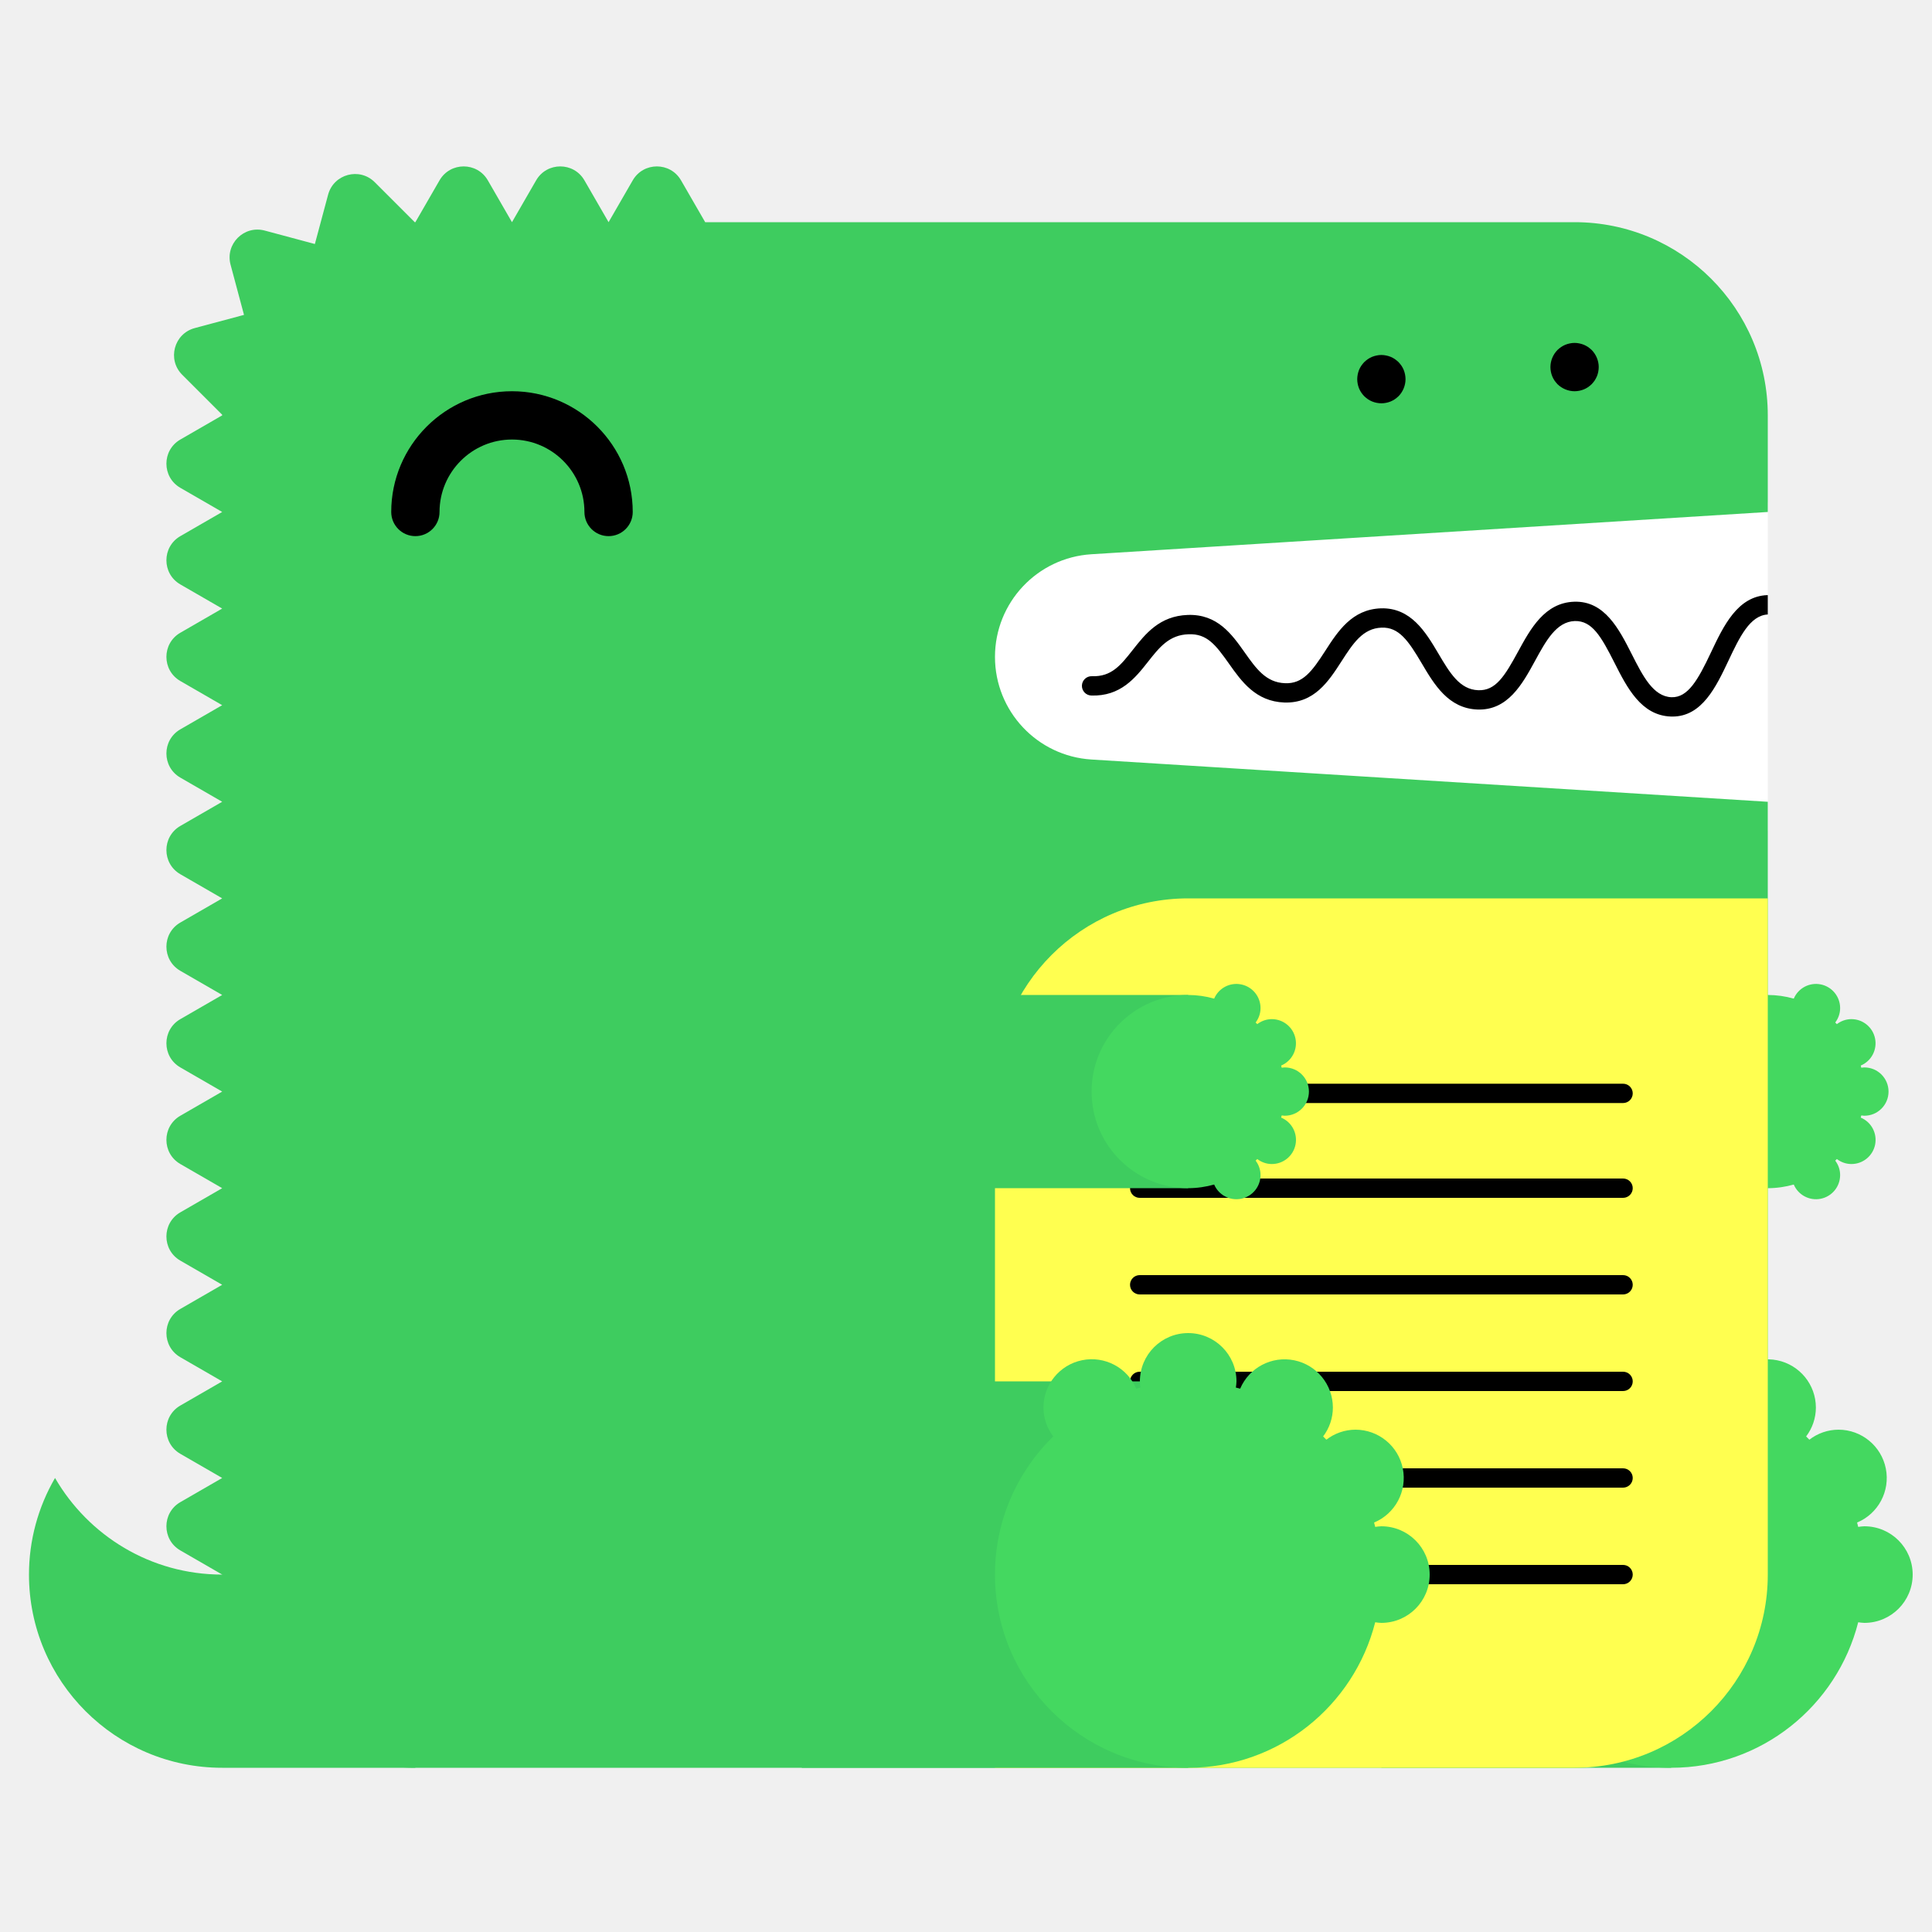
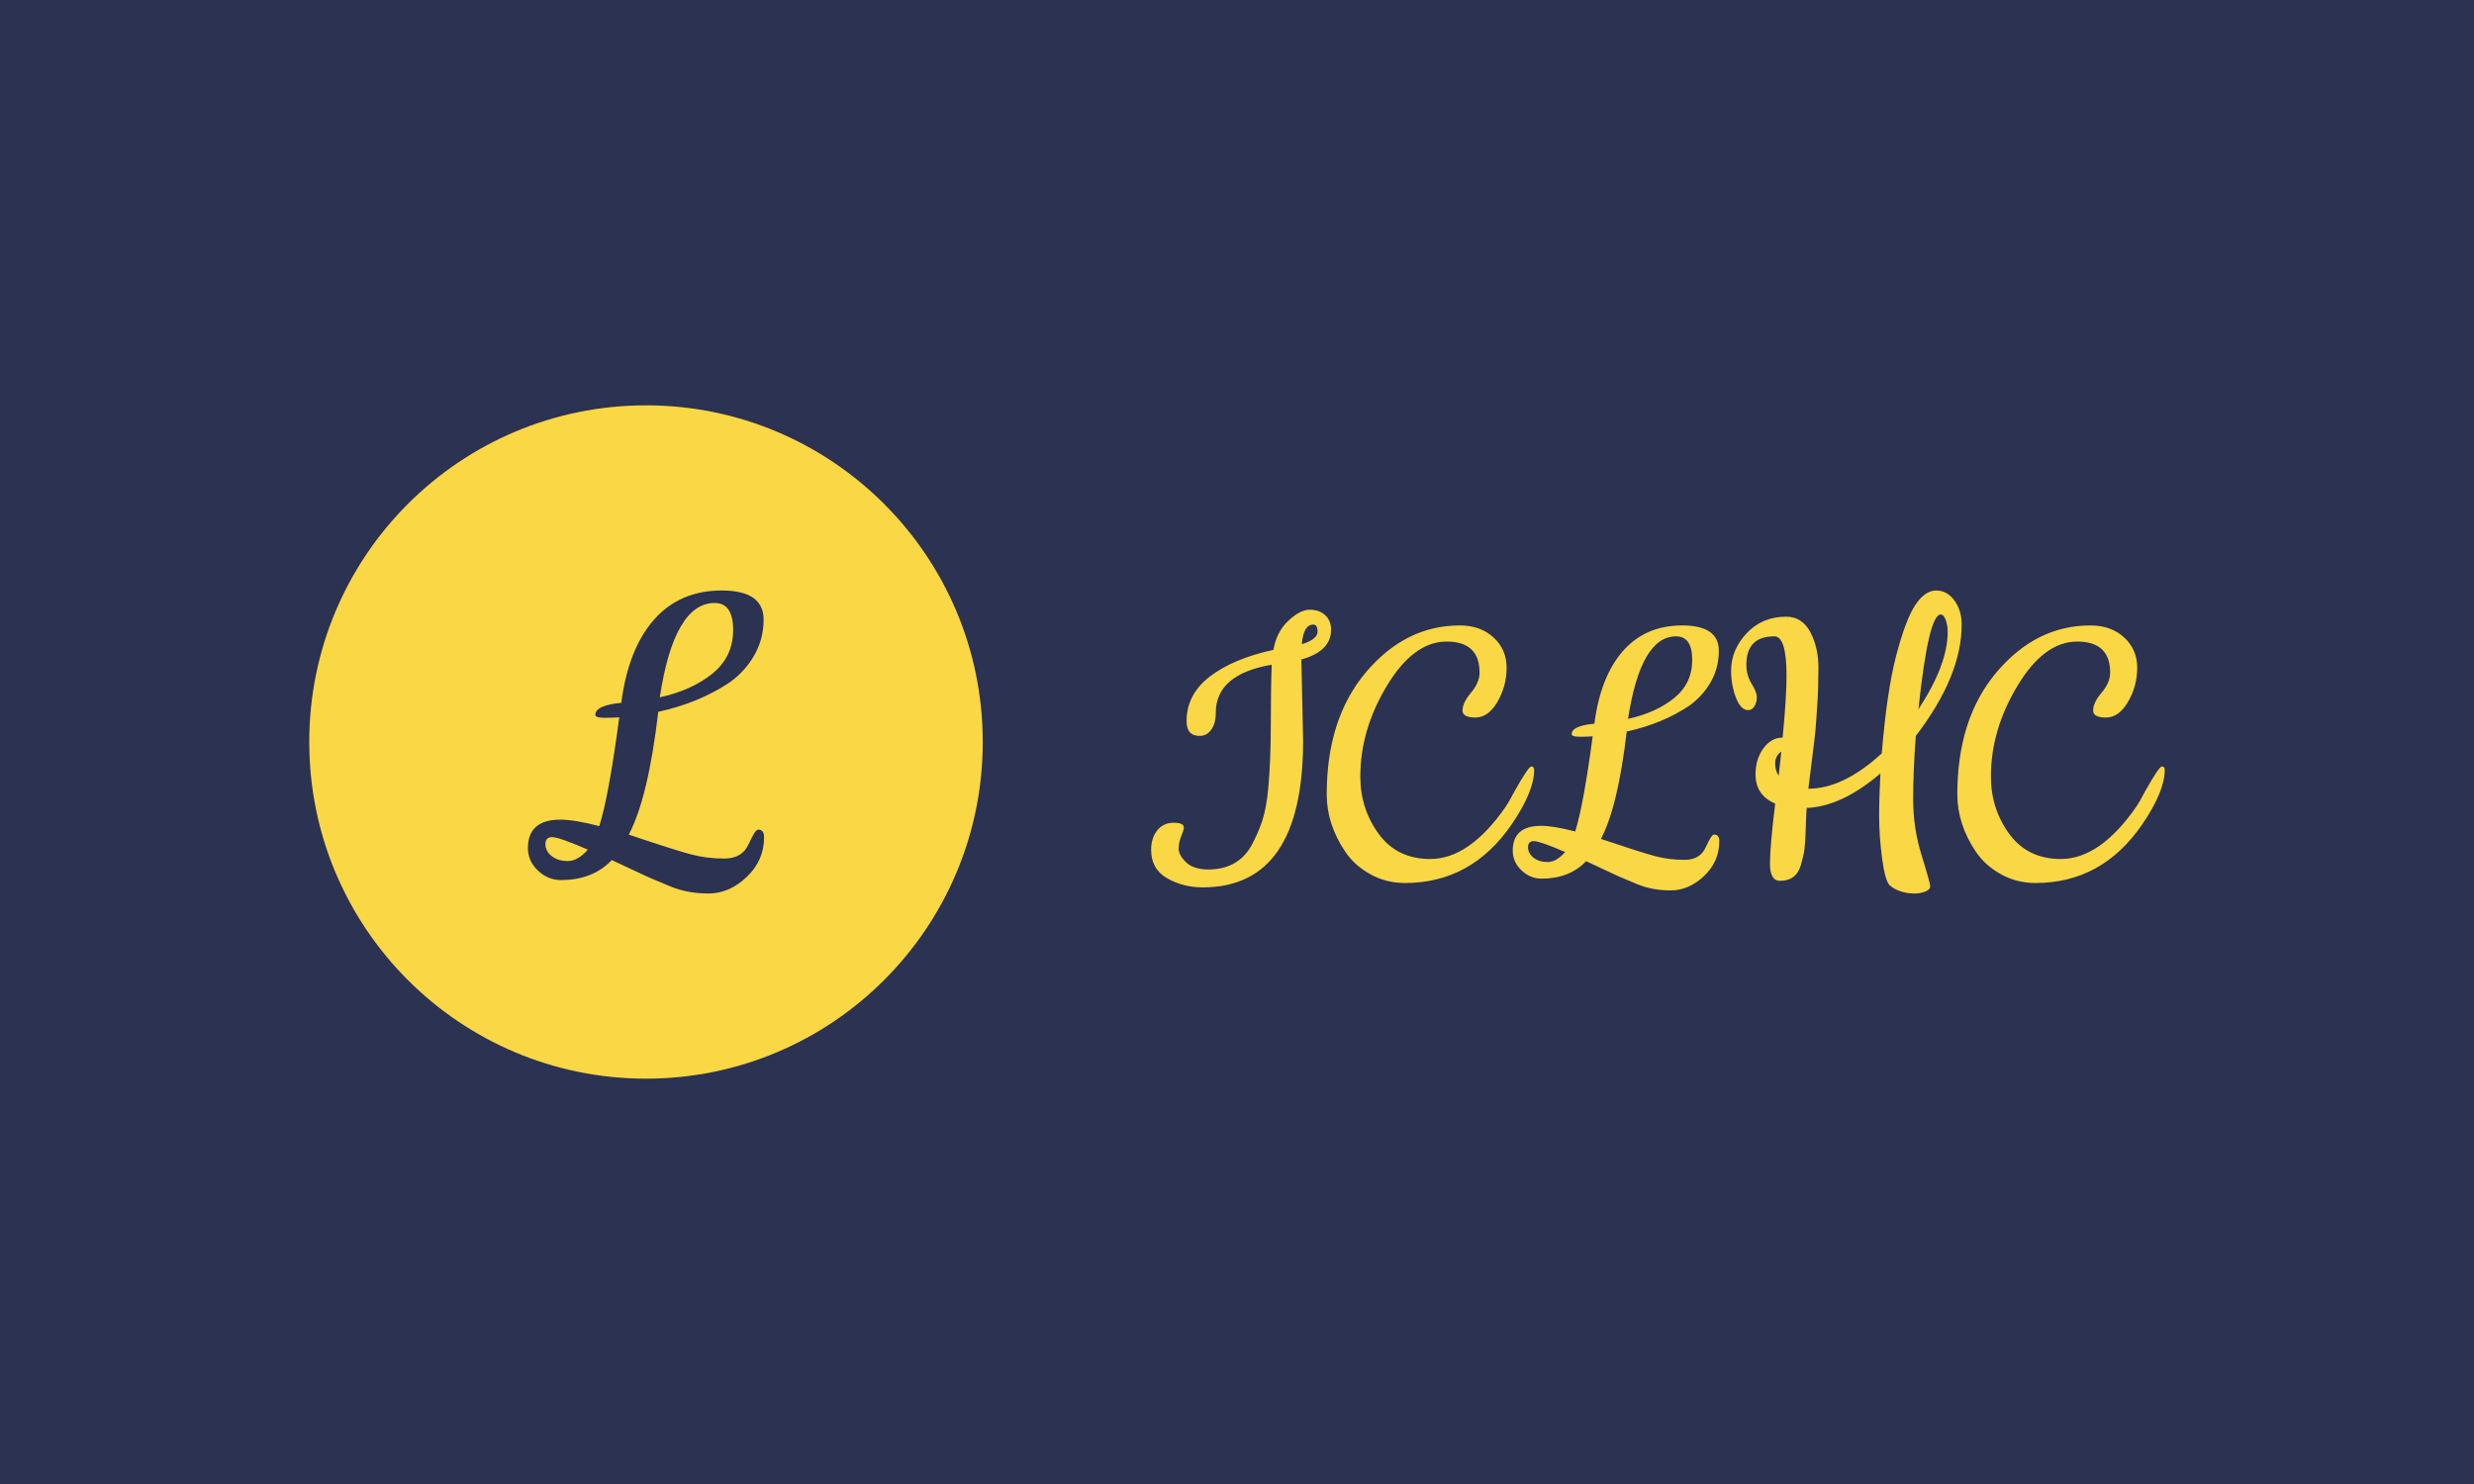
- <svg xmlns="http://www.w3.org/2000/svg" width="200" height="200" viewBox="0 0 200 200">
-   <g fill="none" fill-rule="evenodd">
-     <path fill="#FFF" d="M99 52h84v34H99z" />
-     <path d="M23 163c-7.398 0-13.843-4.027-17.303-10A19.886 19.886 0 0 0 3 163c0 11.046 8.954 20 20 20h20v-20H23z" fill="#3ECC5F" />
-     <path d="M112.98 57.376L183 53V43c0-11.046-8.954-20-20-20H73l-2.5-4.33c-1.112-1.925-3.889-1.925-5 0L63 23l-2.5-4.33c-1.111-1.925-3.889-1.925-5 0L53 23l-2.5-4.33c-1.111-1.925-3.889-1.925-5 0L43 23c-.022 0-.042.003-.065.003l-4.142-4.141c-1.57-1.571-4.252-.853-4.828 1.294l-1.369 5.104-5.192-1.392c-2.148-.575-4.111 1.389-3.535 3.536l1.39 5.193-5.102 1.367c-2.148.576-2.867 3.259-1.296 4.83l4.142 4.142c0 .021-.003.042-.003.064l-4.33 2.5c-1.925 1.111-1.925 3.889 0 5L23 53l-4.33 2.5c-1.925 1.111-1.925 3.889 0 5L23 63l-4.33 2.5c-1.925 1.111-1.925 3.889 0 5L23 73l-4.33 2.5c-1.925 1.111-1.925 3.889 0 5L23 83l-4.33 2.5c-1.925 1.111-1.925 3.889 0 5L23 93l-4.33 2.5c-1.925 1.111-1.925 3.889 0 5L23 103l-4.33 2.5c-1.925 1.111-1.925 3.889 0 5L23 113l-4.33 2.5c-1.925 1.111-1.925 3.889 0 5L23 123l-4.33 2.5c-1.925 1.111-1.925 3.889 0 5L23 133l-4.33 2.5c-1.925 1.111-1.925 3.889 0 5L23 143l-4.33 2.5c-1.925 1.111-1.925 3.889 0 5L23 153l-4.33 2.5c-1.925 1.111-1.925 3.889 0 5L23 163c0 11.046 8.954 20 20 20h120c11.046 0 20-8.954 20-20V83l-70.02-4.376A10.645 10.645 0 0 1 103 68c0-5.621 4.37-10.273 9.98-10.624" fill="#3ECC5F" />
-     <path fill="#3ECC5F" d="M143 183h30v-40h-30z" />
-     <path d="M193 158c-.219 0-.428.037-.639.064-.038-.15-.074-.301-.116-.451A5 5 0 0 0 190.32 148a4.96 4.96 0 0 0-3.016 1.036 26.531 26.531 0 0 0-.335-.336 4.955 4.955 0 0 0 1.011-2.987 5 5 0 0 0-9.599-1.959c-.148-.042-.297-.077-.445-.115.027-.211.064-.42.064-.639a5 5 0 0 0-5-5 5 5 0 0 0-5 5c0 .219.037.428.064.639-.148.038-.297.073-.445.115a4.998 4.998 0 0 0-9.599 1.959c0 1.125.384 2.151 1.011 2.987-3.717 3.632-6.031 8.693-6.031 14.3 0 11.046 8.954 20 20 20 9.339 0 17.16-6.41 19.361-15.064.211.027.42.064.639.064a5 5 0 0 0 5-5 5 5 0 0 0-5-5" fill="#44D860" />
-     <path fill="#3ECC5F" d="M153 123h30v-20h-30z" />
-     <path d="M193 115.5a2.5 2.5 0 1 0 0-5c-.109 0-.214.019-.319.032-.02-.075-.037-.15-.058-.225a2.501 2.501 0 0 0-.963-4.807c-.569 0-1.088.197-1.508.518a6.653 6.653 0 0 0-.168-.168c.314-.417.506-.931.506-1.494a2.5 2.5 0 0 0-4.8-.979A9.987 9.987 0 0 0 183 103c-5.522 0-10 4.478-10 10s4.478 10 10 10c.934 0 1.833-.138 2.69-.377a2.5 2.5 0 0 0 4.8-.979c0-.563-.192-1.077-.506-1.494.057-.055.113-.111.168-.168.42.321.939.518 1.508.518a2.5 2.5 0 0 0 .963-4.807c.021-.074.038-.15.058-.225.105.013.21.032.319.032" fill="#44D860" />
-     <path d="M63 55.5a2.5 2.5 0 0 1-2.5-2.5c0-4.136-3.364-7.5-7.5-7.5s-7.5 3.364-7.5 7.5a2.5 2.5 0 1 1-5 0c0-6.893 5.607-12.5 12.5-12.5S65.5 46.107 65.5 53a2.5 2.5 0 0 1-2.5 2.5" fill="#000" />
-     <path d="M103 183h60c11.046 0 20-8.954 20-20V93h-60c-11.046 0-20 8.954-20 20v70z" fill="#FFFF50" />
-     <path d="M168.02 124h-50.04a1 1 0 1 1 0-2h50.04a1 1 0 1 1 0 2m0 20h-50.04a1 1 0 1 1 0-2h50.04a1 1 0 1 1 0 2m0 20h-50.04a1 1 0 1 1 0-2h50.04a1 1 0 1 1 0 2m0-49.814h-50.04a1 1 0 1 1 0-2h50.04a1 1 0 1 1 0 2m0 19.814h-50.04a1 1 0 1 1 0-2h50.04a1 1 0 1 1 0 2m0 20h-50.04a1 1 0 1 1 0-2h50.04a1 1 0 1 1 0 2M183 61.611c-.012 0-.022-.006-.034-.005-3.09.105-4.552 3.196-5.842 5.923-1.346 2.85-2.387 4.703-4.093 4.647-1.889-.068-2.969-2.202-4.113-4.46-1.314-2.594-2.814-5.536-5.963-5.426-3.046.104-4.513 2.794-5.807 5.167-1.377 2.528-2.314 4.065-4.121 3.994-1.927-.07-2.951-1.805-4.136-3.813-1.321-2.236-2.848-4.75-5.936-4.664-2.994.103-4.465 2.385-5.763 4.4-1.373 2.13-2.335 3.428-4.165 3.351-1.973-.07-2.992-1.51-4.171-3.177-1.324-1.873-2.816-3.993-5.895-3.89-2.928.1-4.399 1.97-5.696 3.618-1.232 1.564-2.194 2.802-4.229 2.724a1 1 0 0 0-.072 2c3.017.101 4.545-1.8 5.872-3.487 1.177-1.496 2.193-2.787 4.193-2.855 1.926-.082 2.829 1.115 4.195 3.045 1.297 1.834 2.769 3.914 5.731 4.021 3.103.104 4.596-2.215 5.918-4.267 1.182-1.834 2.202-3.417 4.15-3.484 1.793-.067 2.769 1.35 4.145 3.681 1.297 2.197 2.766 4.686 5.787 4.796 3.125.108 4.634-2.62 5.949-5.035 1.139-2.088 2.214-4.06 4.119-4.126 1.793-.042 2.728 1.595 4.111 4.33 1.292 2.553 2.757 5.445 5.825 5.556l.169.003c3.064 0 4.518-3.075 5.805-5.794 1.139-2.41 2.217-4.68 4.067-4.773v-2z" fill="#000" />
-     <path fill="#3ECC5F" d="M83 183h40v-40H83z" />
-     <path d="M143 158c-.219 0-.428.037-.639.064-.038-.15-.074-.301-.116-.451A5 5 0 0 0 140.32 148a4.96 4.96 0 0 0-3.016 1.036 26.531 26.531 0 0 0-.335-.336 4.955 4.955 0 0 0 1.011-2.987 5 5 0 0 0-9.599-1.959c-.148-.042-.297-.077-.445-.115.027-.211.064-.42.064-.639a5 5 0 0 0-5-5 5 5 0 0 0-5 5c0 .219.037.428.064.639-.148.038-.297.073-.445.115a4.998 4.998 0 0 0-9.599 1.959c0 1.125.384 2.151 1.011 2.987-3.717 3.632-6.031 8.693-6.031 14.3 0 11.046 8.954 20 20 20 9.339 0 17.16-6.41 19.361-15.064.211.027.42.064.639.064a5 5 0 0 0 5-5 5 5 0 0 0-5-5" fill="#44D860" />
-     <path fill="#3ECC5F" d="M83 123h40v-20H83z" />
-     <path d="M133 115.5a2.5 2.5 0 1 0 0-5c-.109 0-.214.019-.319.032-.02-.075-.037-.15-.058-.225a2.501 2.501 0 0 0-.963-4.807c-.569 0-1.088.197-1.508.518a6.653 6.653 0 0 0-.168-.168c.314-.417.506-.931.506-1.494a2.5 2.5 0 0 0-4.8-.979A9.987 9.987 0 0 0 123 103c-5.522 0-10 4.478-10 10s4.478 10 10 10c.934 0 1.833-.138 2.69-.377a2.5 2.5 0 0 0 4.8-.979c0-.563-.192-1.077-.506-1.494.057-.055.113-.111.168-.168.42.321.939.518 1.508.518a2.5 2.5 0 0 0 .963-4.807c.021-.074.038-.15.058-.225.105.013.21.032.319.032" fill="#44D860" />
-     <path d="M143 41.75c-.16 0-.33-.02-.49-.05a2.52 2.52 0 0 1-.47-.14c-.15-.06-.29-.14-.431-.23-.13-.09-.259-.2-.38-.31-.109-.12-.219-.24-.309-.38s-.17-.28-.231-.43a2.619 2.619 0 0 1-.189-.96c0-.16.02-.33.05-.49.03-.16.08-.31.139-.47.061-.15.141-.29.231-.43.09-.13.2-.26.309-.38.121-.11.25-.22.38-.31.141-.09.281-.17.431-.23.149-.06.31-.11.47-.14.32-.07.65-.07.98 0 .159.03.32.08.47.14.149.06.29.14.43.23.13.09.259.2.38.31.11.12.22.25.31.38.09.14.17.28.23.43.06.16.11.31.14.47.029.16.05.33.05.49 0 .66-.271 1.31-.73 1.77-.121.11-.25.22-.38.31-.14.09-.281.17-.43.23a2.565 2.565 0 0 1-.96.19m20-1.25c-.66 0-1.3-.27-1.771-.73a3.802 3.802 0 0 1-.309-.38c-.09-.14-.17-.28-.231-.43a2.619 2.619 0 0 1-.189-.96c0-.66.27-1.3.729-1.77.121-.11.25-.22.38-.31.141-.09.281-.17.431-.23.149-.06.31-.11.47-.14.32-.07.66-.07.98 0 .159.03.32.08.47.14.149.06.29.14.43.23.13.09.259.2.38.31.459.47.73 1.11.73 1.77 0 .16-.021.33-.05.49-.03.16-.08.32-.14.47-.07.15-.14.29-.23.43-.09.13-.2.26-.31.38-.121.11-.25.22-.38.31-.14.09-.281.17-.43.23a2.565 2.565 0 0 1-.96.19" fill="#000" />
+ <svg xmlns="http://www.w3.org/2000/svg" version="1.1" width="100%" height="100%" viewBox="0 0 1000 600">
+   <rect width="1000" height="600" x="0" y="0" fill="#2b3252" />
+   <g>
+     <circle r="166.667" cx="319.721" cy="341.944" fill="#fad744" transform="matrix(0.816702,0,0,0.816702,0,20.73406)" />
+     <path d="M307.484 322.55Q310.951 295.845 323.686 281.394Q336.42 266.944 357.153 266.944Q377.919 266.944 377.919 281.291L377.919 281.291Q377.919 290.902 373.354 298.934Q368.789 306.966 361.134 312.424L361.134 312.424Q346.031 322.55 325.78 327.012L325.78 327.012Q320.837 369.506 311.192 387.802L311.192 387.802Q333.949 395.456 341.844 397.55Q349.738 399.644 358.526 399.644Q367.313 399.644 370.505 392.504Q373.732 385.33 375.208 385.33L375.208 385.33Q378.159 385.33 378.159 389.037L378.159 389.037Q378.159 400.639 369.51 408.809Q360.86 416.944 350.734 416.944L350.734 416.944Q340.368 416.944 331.958 413.511Q323.549 410.044 321.317 409.049Q319.121 408.053 312.324 404.861Q305.528 401.635 302.782 400.399L302.782 400.399Q293.411 410.284 277.587 410.284L277.587 410.284Q271.169 410.284 266.226 405.582Q261.283 400.879 261.283 394.461L261.283 394.461Q261.283 380.387 277.347 380.387L277.347 380.387Q284.246 380.387 296.603 383.58L296.603 383.58Q301.306 368.751 306.489 329.724L306.489 329.724Q303.777 329.964 299.212 329.964Q294.647 329.964 294.647 328.488L294.647 328.488Q294.647 323.786 307.484 322.55L307.484 322.55ZM326.535 319.838Q342.324 316.371 352.587 308.099Q362.851 299.827 362.851 286.474Q362.851 273.122 353.72 273.122L353.72 273.122Q333.674 273.122 326.535 319.838L326.535 319.838ZM290.94 395.216L290.94 395.216Q276.592 389.037 273.262 389.037Q269.933 389.037 269.933 392.504Q269.933 395.937 273.022 398.408Q276.111 400.879 281.054 400.879Q285.997 400.879 290.94 395.216Z " fill="#2b3252" transform="matrix(0.816702,0,0,0.816702,0,20.73406)" />
+     <path d="M644.076 301.104L644.076 301.104L644.946 341.298Q644.946 413.912 595.237 413.912L595.237 413.912Q585.511 413.912 577.616 409.379Q569.721 404.846 569.721 395.331L569.721 395.331Q569.721 389.477 572.753 385.695Q575.785 381.913 580.858 381.913Q585.931 381.913 585.931 384.314L585.931 384.314Q585.931 385.395 584.64 388.516Q583.349 391.638 583.349 394.79Q583.349 397.912 587.012 401.484Q590.704 405.056 598.058 405.056Q605.383 405.056 610.786 402.025Q616.189 398.993 619.431 393.049Q622.673 387.106 624.744 380.832Q626.786 374.588 627.656 365.072L627.656 365.072Q628.947 351.024 628.947 333.193Q628.947 315.363 629.397 303.686L629.397 303.686Q601.72 308.428 601.72 327.46L601.72 327.46Q601.72 332.863 599.439 335.895Q597.188 338.927 593.736 338.927L593.736 338.927Q587.252 338.927 587.252 331.572L587.252 331.572Q587.252 318.394 598.809 309.509Q610.366 300.654 630.238 296.331L630.238 296.331Q631.768 287.476 637.592 281.953Q643.445 276.459 648.188 276.459Q652.931 276.459 655.873 279.161Q658.785 281.862 658.785 286.395L658.785 286.395Q658.785 296.992 644.076 301.104ZM649.929 283.814L649.929 283.814Q645.157 283.814 644.286 293.539L644.286 293.539Q652.091 291.138 652.091 287.266L652.091 287.266Q652.091 283.814 649.929 283.814ZM745.237 373.928L745.237 373.928Q746.737 371.766 749.559 366.363L749.559 366.363Q756.463 354.056 757.874 354.056Q759.285 354.056 759.285 355.767L759.285 355.767Q759.285 366.363 748.268 382.573L748.268 382.573Q728.366 411.75 695.317 411.75L695.317 411.75Q686.011 411.75 678.236 407.428Q670.462 403.105 665.899 396.411L665.899 396.411Q656.623 382.783 656.623 367.864L656.623 367.864Q656.623 330.282 676.165 307.258Q695.737 284.234 722.543 284.234L722.543 284.234Q732.689 284.234 739.173 290.177Q745.657 296.121 745.657 305.186Q745.657 314.282 741.124 322.057Q736.591 329.831 730.198 329.831Q723.834 329.831 723.834 326.379L723.834 326.379Q723.834 322.477 728.036 317.524Q732.269 312.541 732.269 307.588L732.269 307.588Q732.269 292.219 715.939 292.219Q699.639 292.219 686.431 314.072Q673.253 335.895 673.253 359.009L673.253 359.009Q673.253 375.008 682.349 387.436Q691.414 399.863 707.834 399.863L707.834 399.863Q727.286 399.863 745.237 373.928ZM789.093 332.863Q792.125 309.509 803.261 296.871Q814.398 284.234 832.559 284.234Q850.69 284.234 850.69 296.781L850.69 296.781Q850.69 305.186 846.697 312.211Q842.705 319.235 836.011 324.008L836.011 324.008Q822.833 332.863 805.092 336.765L805.092 336.765Q800.77 373.928 792.335 389.927L792.335 389.927Q812.237 396.621 819.141 398.452Q826.075 400.284 833.73 400.284Q841.414 400.284 844.206 394.04Q847.028 387.766 848.318 387.766L848.318 387.766Q850.93 387.766 850.93 391.008L850.93 391.008Q850.93 401.154 843.365 408.298Q835.801 415.413 826.916 415.413L826.916 415.413Q817.85 415.413 810.496 412.411Q803.141 409.379 801.22 408.508Q799.269 407.638 793.325 404.846Q787.382 402.025 785.01 400.944L785.01 400.944Q776.785 409.589 762.947 409.589L762.947 409.589Q757.334 409.589 753.011 405.477Q748.689 401.364 748.689 395.751L748.689 395.751Q748.689 383.443 762.737 383.443L762.737 383.443Q768.801 383.443 779.607 386.235L779.607 386.235Q783.69 373.267 788.252 339.137L788.252 339.137Q785.851 339.347 781.859 339.347Q777.866 339.347 777.866 338.056L777.866 338.056Q777.866 333.944 789.093 332.863L789.093 332.863ZM805.753 330.492Q819.591 327.46 828.537 320.226Q837.512 312.991 837.512 301.314Q837.512 289.637 829.527 289.637L829.527 289.637Q812.027 289.637 805.753 330.492L805.753 330.492ZM774.624 396.411L774.624 396.411Q762.077 391.008 759.165 391.008Q756.253 391.008 756.253 394.04Q756.253 397.042 758.955 399.203Q761.656 401.364 765.979 401.364Q770.302 401.364 774.624 396.411ZM864.318 303.686Q864.318 308.879 866.9 313.081Q869.511 317.314 869.511 319.775Q869.511 322.267 868.31 324.218Q867.14 326.169 865.189 326.169L865.189 326.169Q861.496 326.169 859.125 319.895Q856.753 313.622 856.753 306.717L856.753 306.717Q856.753 296.331 864.438 288.136Q872.093 279.911 883.98 279.911L883.98 279.911Q891.995 279.911 895.987 287.596Q899.979 295.251 899.979 304.976Q899.979 314.702 899.439 323.257Q898.899 331.782 898.478 336.435Q898.028 341.088 896.737 351.114Q895.447 361.17 894.996 365.072L894.996 365.072Q912.287 365.072 931.318 347.572L931.318 347.572Q933.9 316.443 938.553 298.823Q943.205 281.202 947.948 274.088Q952.721 266.944 958.214 266.944Q963.738 266.944 967.31 271.927Q970.882 276.88 970.882 283.814L970.882 283.814Q970.882 309.299 948.188 338.927L948.188 338.927Q946.868 355.977 946.868 370.356Q946.868 384.734 951.1 398.242Q955.303 411.75 955.303 413.371Q955.303 414.992 952.931 415.953Q950.56 416.944 947.738 416.944L947.738 416.944Q940.174 416.944 935.431 413.041L935.431 413.041Q933.059 411.09 931.528 399.863Q930.027 388.637 930.027 378.791Q930.027 368.945 930.658 357.508L930.658 357.508Q911.446 373.928 894.156 374.588L894.156 374.588Q893.916 377.59 893.706 384.614Q893.496 391.638 893.075 395Q892.625 398.362 891.334 402.685L891.334 402.685Q889.173 410.67 880.948 410.67L880.948 410.67Q875.995 410.67 875.995 402.145Q875.995 393.59 878.577 372.427L878.577 372.427Q868.851 368.314 868.851 357.928L868.851 357.928Q868.851 350.364 872.753 345.08Q876.625 339.767 882.269 339.767L882.269 339.767Q884.19 319.895 884.19 309.089L884.19 309.089Q884.19 289.637 878.156 289.637L878.156 289.637Q864.318 289.637 864.318 303.686L864.318 303.686ZM963.948 287.476L963.948 287.476Q963.948 284.234 962.987 281.532Q961.997 278.831 960.496 278.831L960.496 278.831Q954.432 278.831 949.479 325.719L949.479 325.719Q963.948 303.686 963.948 287.476ZM880.318 358.589L881.608 346.701Q878.577 348.863 878.577 352.525Q878.577 356.217 880.318 358.589L880.318 358.589ZM1057.334 373.928L1057.334 373.928Q1058.835 371.766 1061.656 366.363L1061.656 366.363Q1068.561 354.056 1069.971 354.056Q1071.382 354.056 1071.382 355.767L1071.382 355.767Q1071.382 366.363 1060.336 382.573L1060.336 382.573Q1040.464 411.75 1007.384 411.75L1007.384 411.75Q998.108 411.75 990.334 407.428Q982.529 403.105 977.996 396.411L977.996 396.411Q968.721 382.783 968.721 367.864L968.721 367.864Q968.721 330.282 988.262 307.258Q1007.834 284.234 1034.64 284.234L1034.64 284.234Q1044.786 284.234 1051.27 290.177Q1057.754 296.121 1057.754 305.186Q1057.754 314.282 1053.221 322.057Q1048.689 329.831 1042.295 329.831Q1035.931 329.831 1035.931 326.379L1035.931 326.379Q1035.931 322.477 1040.133 317.524Q1044.366 312.541 1044.366 307.588L1044.366 307.588Q1044.366 292.219 1028.036 292.219Q1011.706 292.219 998.529 314.072Q985.351 335.895 985.351 359.009L985.351 359.009Q985.351 375.008 994.416 387.436Q1003.512 399.863 1019.931 399.863L1019.931 399.863Q1039.383 399.863 1057.334 373.928Z " fill="#fad744" transform="matrix(0.816702,0,0,0.816702,0,20.73406)" />
  </g>
</svg>
